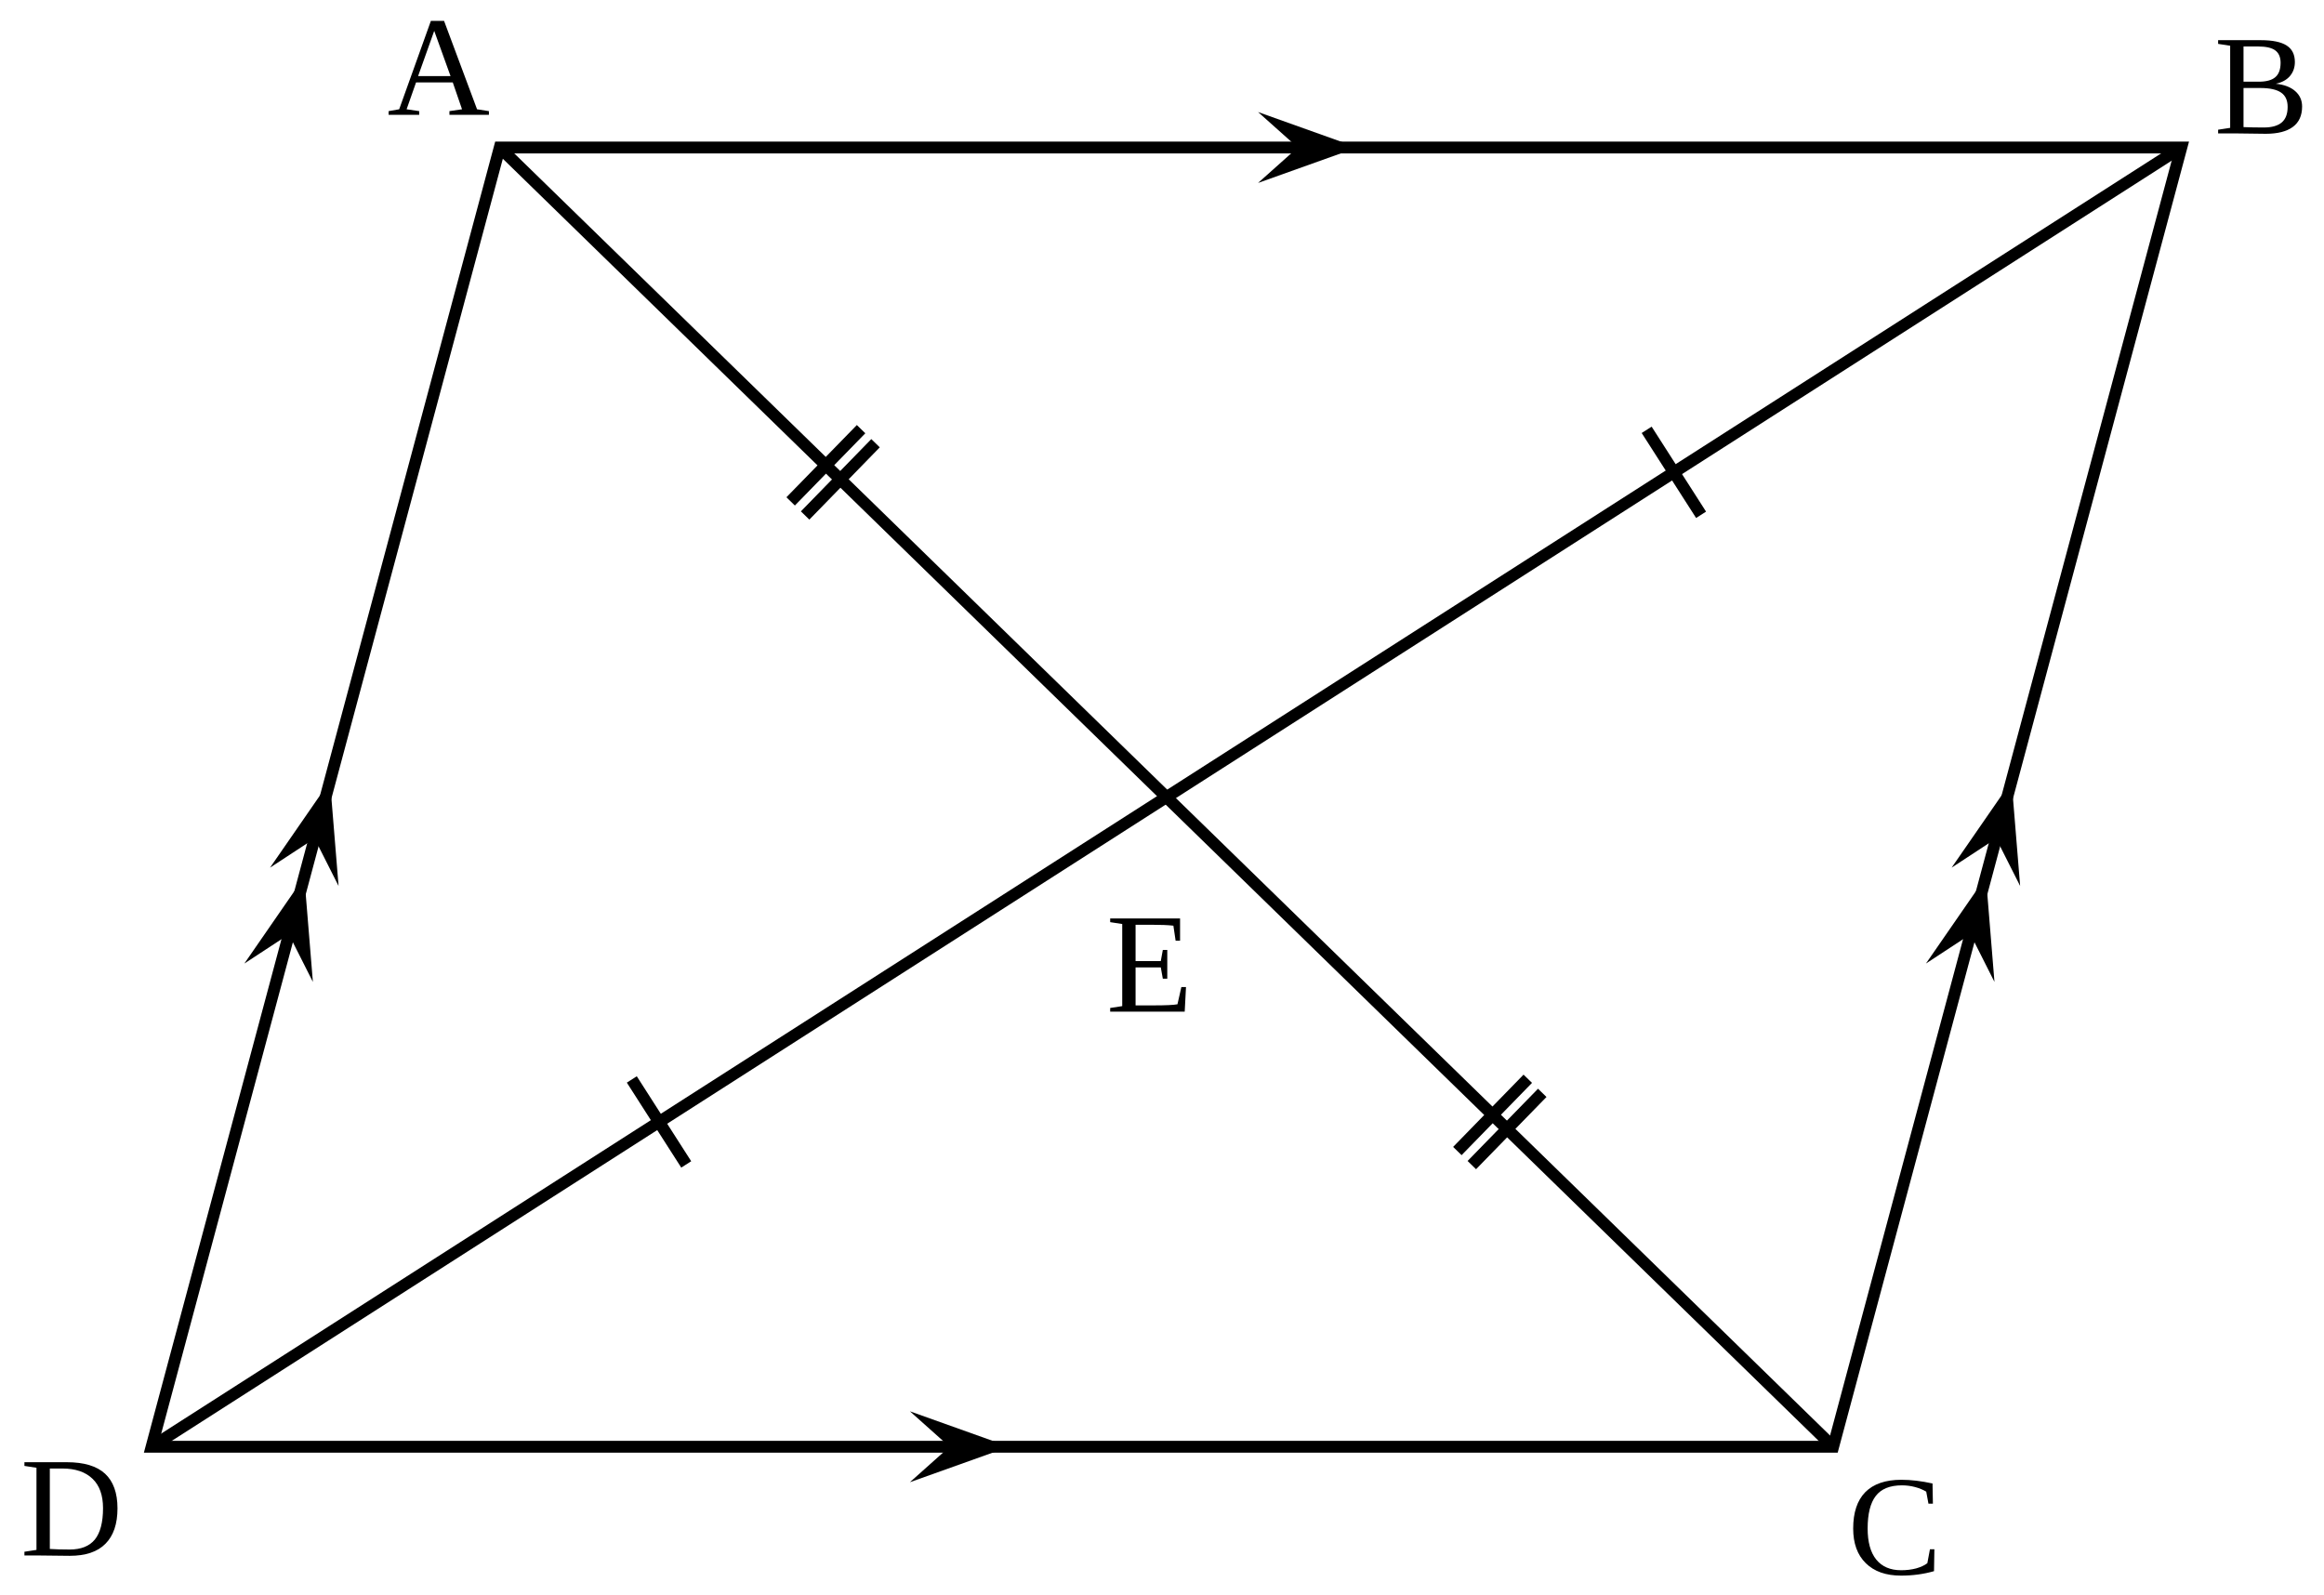
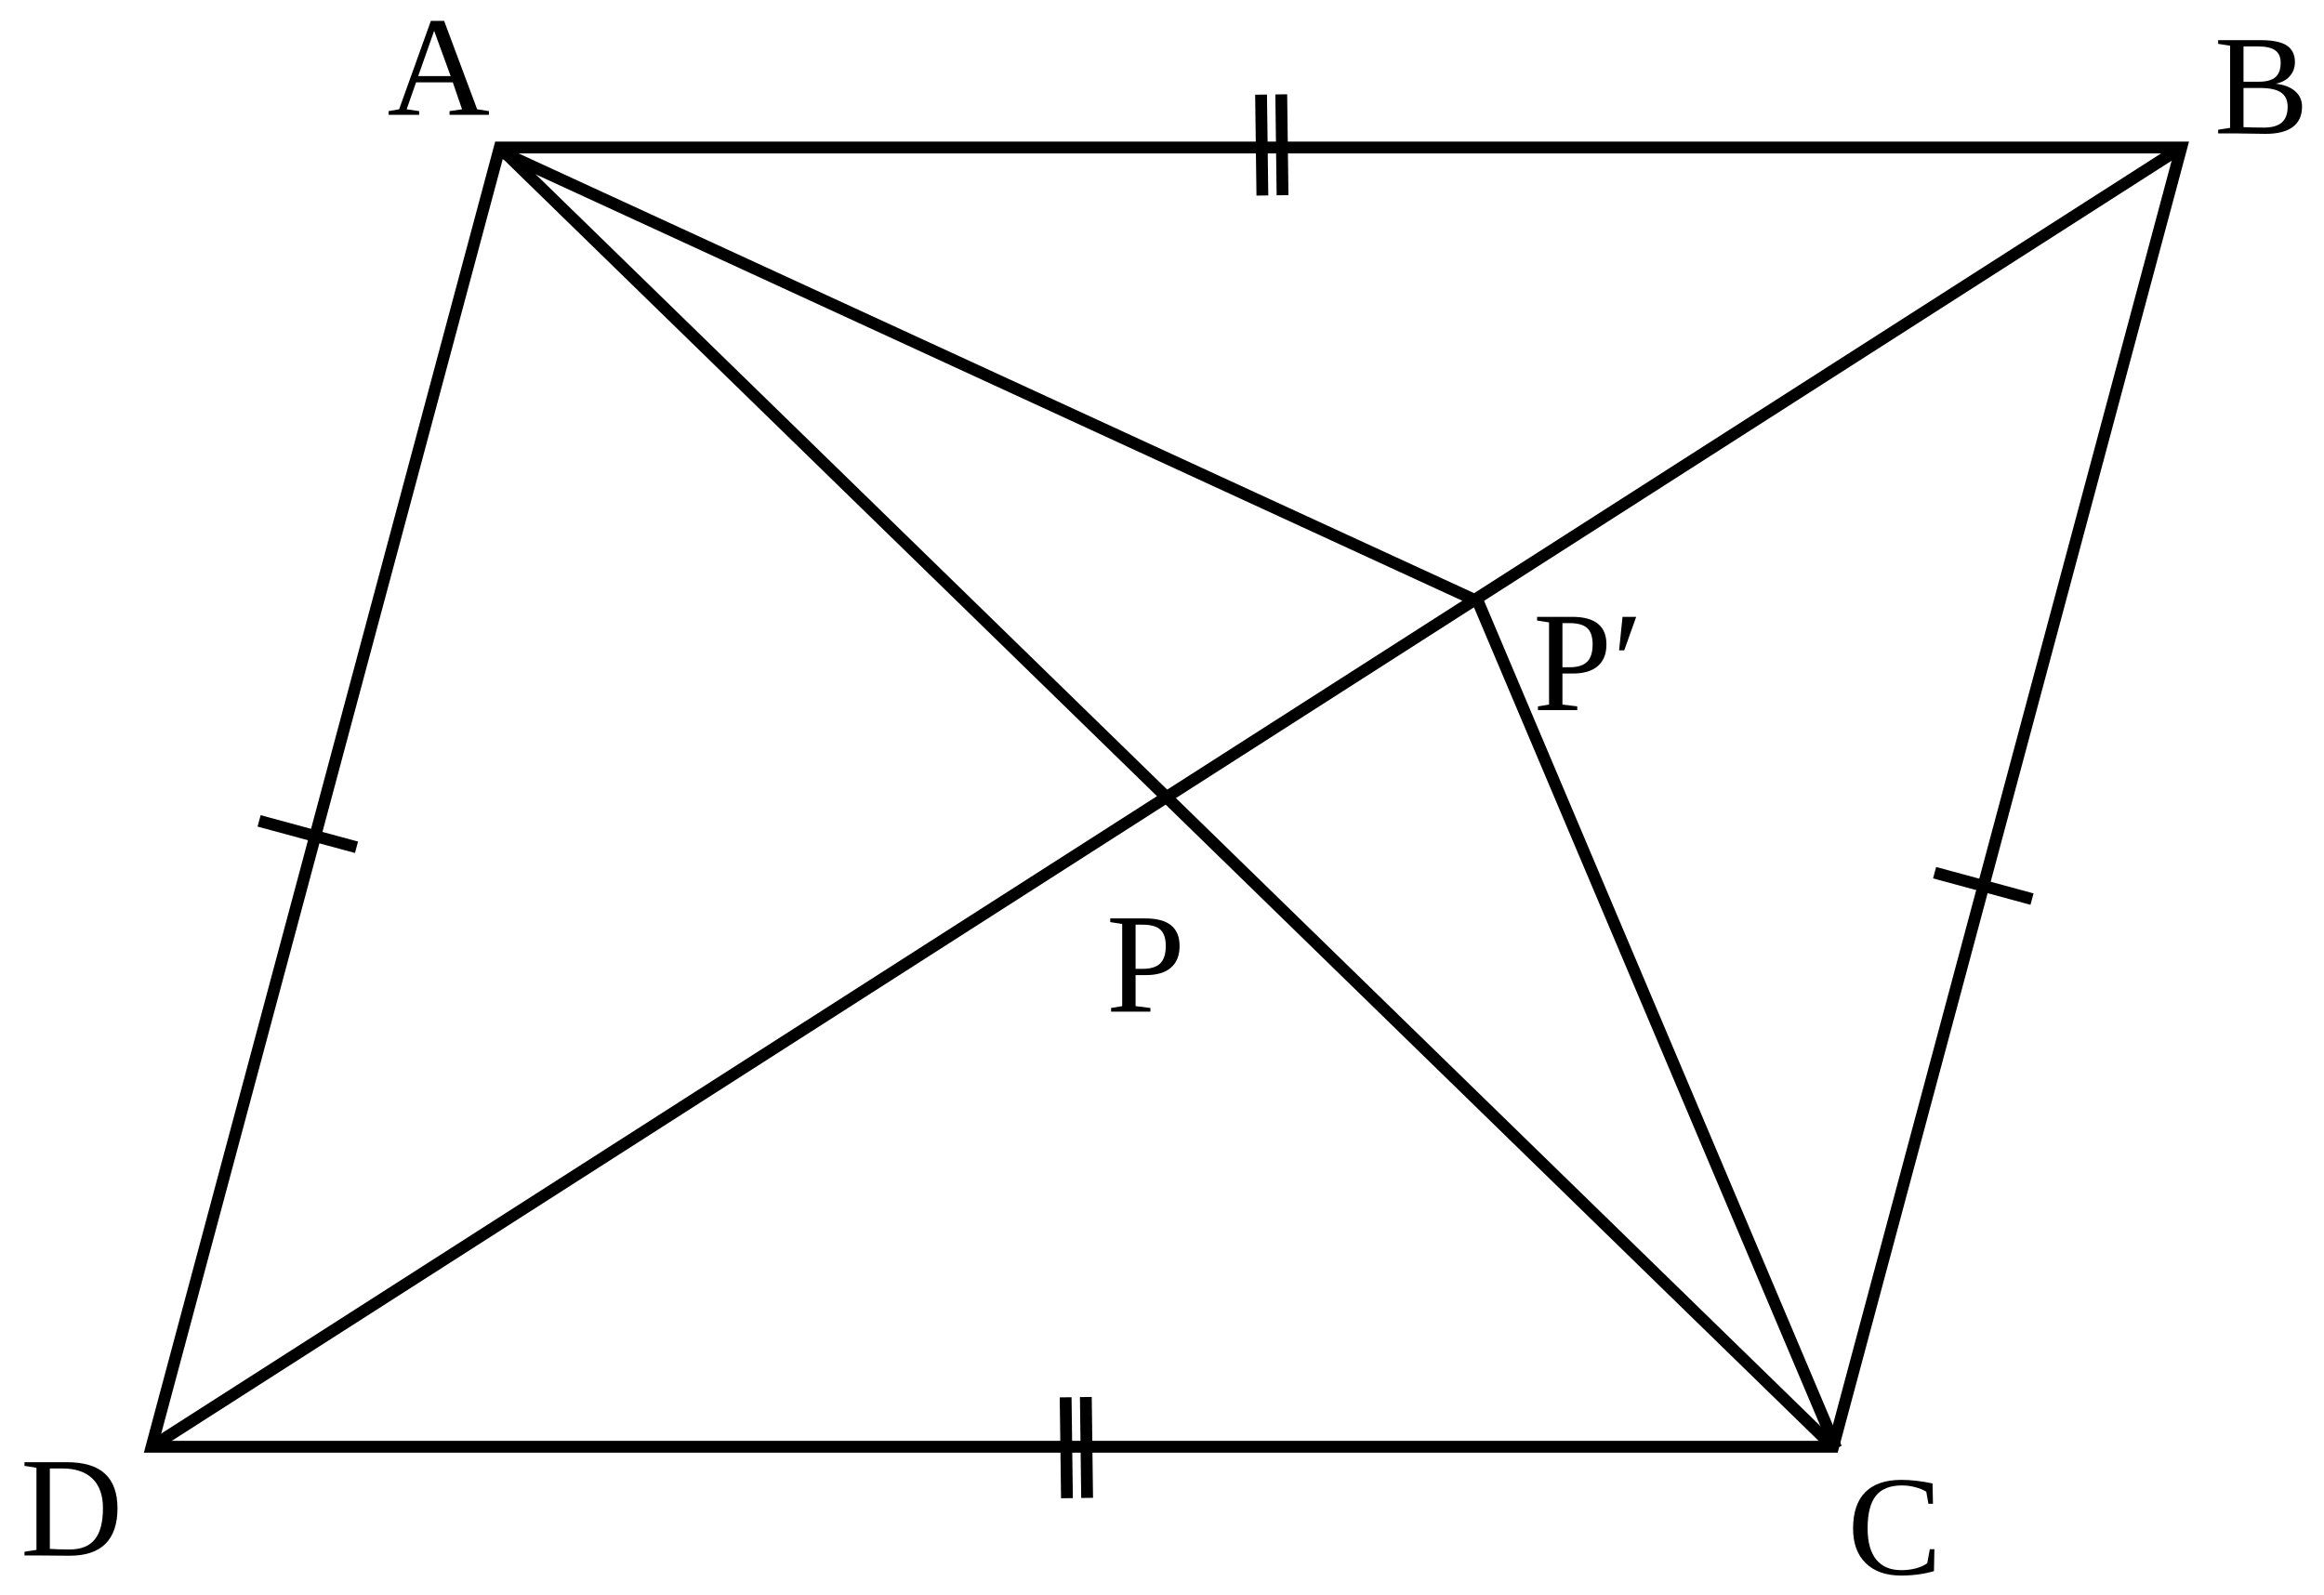
<svg xmlns="http://www.w3.org/2000/svg" version="1.0" width="255" height="175" id="svg1367">
  <defs id="defs1369" />
-   <g id="layer1">
-     <g transform="matrix(1.301825,0,0,1.301825,2.232713,-0.338811)" id="g1345">
-       <polygon points="25.733,67.454 11.061,122.215 152.793,122.215 182.138,12.693 40.405,12.693 25.733,67.454 " style="fill:none;stroke:#000000;stroke-width:0.996;stroke-miterlimit:10" id="polygon3" />
-       <line id="line5" y2="12.693" x2="182.138" y1="122.215" x1="11.061" stroke-miterlimit="10" style="fill:none;stroke:#000000;stroke-width:0.996;stroke-miterlimit:10" />
-       <line id="line7" y2="12.693" x2="40.405" y1="122.215" x1="152.793" stroke-miterlimit="10" style="fill:none;stroke:#000000;stroke-width:0.996;stroke-miterlimit:10" />
-       <line id="line9" y2="98.416" x2="56.124" y1="91.252" x1="51.537" stroke-miterlimit="10" style="fill:none;stroke:#000000;stroke-width:0.996;stroke-miterlimit:10" />
-       <line id="line11" y2="43.656" x2="141.661" y1="36.493" x1="137.075" stroke-miterlimit="10" style="fill:none;stroke:#000000;stroke-width:0.996;stroke-miterlimit:10" />
-       <line id="line13" y2="92.383" x2="128.274" y1="98.472" x1="122.338" stroke-miterlimit="10" style="fill:none;stroke:#000000;stroke-width:0.996;stroke-miterlimit:10" />
-       <line id="line15" y2="91.195" x2="127.054" y1="97.287" x1="121.119" stroke-miterlimit="10" style="fill:none;stroke:#000000;stroke-width:0.996;stroke-miterlimit:10" />
-       <line id="line17" y2="37.621" x2="72.08" y1="43.713" x1="66.144" stroke-miterlimit="10" style="fill:none;stroke:#000000;stroke-width:0.996;stroke-miterlimit:10" />
-       <line id="line19" y2="36.436" x2="70.861" y1="42.525" x1="64.925" stroke-miterlimit="10" style="fill:none;stroke:#000000;stroke-width:0.996;stroke-miterlimit:10" />
-       <text transform="translate(0,131.3774)" style="font-size:12px;font-style:normal;font-variant:normal;font-weight:normal;font-stretch:normal;text-align:start;line-height:125%;writing-mode:lr-tb;text-anchor:start;font-family:Times New Roman" id="text21">D</text>
-       <text transform="translate(153.981,132.9521)" style="font-size:12px;font-style:normal;font-variant:normal;font-weight:normal;font-stretch:normal;text-align:start;line-height:125%;writing-mode:lr-tb;text-anchor:start;font-family:Times New Roman" id="text23">C</text>
-       <text transform="translate(184.896,11.5063)" style="font-size:12px;font-style:normal;font-variant:normal;font-weight:normal;font-stretch:normal;text-align:start;line-height:125%;writing-mode:lr-tb;text-anchor:start;font-family:Times New Roman" id="text25">B</text>
-       <text transform="translate(30.915,9.9404)" style="font-size:12px;font-style:normal;font-variant:normal;font-weight:normal;font-stretch:normal;text-align:start;line-height:125%;writing-mode:lr-tb;text-anchor:start;font-family:Times New Roman" id="text27">A</text>
-       <text transform="translate(91.5127,85.5405)" style="font-size:12px;font-style:normal;font-variant:normal;font-weight:normal;font-stretch:normal;text-align:start;line-height:125%;writing-mode:lr-tb;text-anchor:start;font-family:Times New Roman" id="text29">E</text>
-       <polyline id="polyline31" points="74.975,125.204 83.344,122.215 74.975,119.226 78.323,122.215 " />
-       <polyline id="polyline33" points="104.32,15.682 112.689,12.693 104.32,9.704 107.668,12.693 " />
-       <polyline id="polyline35" points="26.821,74.944 26.099,66.087 21.047,73.397 24.8,70.938 " />
-       <polyline id="polyline37" points="24.656,83.028 23.933,74.17 18.881,81.481 22.634,79.021 " />
-       <polyline id="polyline39" points="168.553,74.944 167.831,66.087 162.779,73.397 166.532,70.938 " />
-       <polyline id="polyline41" points="166.388,83.028 165.667,74.17 160.614,81.481 164.367,79.021 " />
-     </g>
-   </g>
+   <polygon points="40.405,12.693 25.733,67.454 25.733,67.454 11.061,122.215 152.793,122.215 182.138,12.693 " style="fill:none;stroke:#000000;stroke-width:0.996;stroke-miterlimit:10" id="polygon3" transform="matrix(1.301825,0,0,1.301825,2.232713,-0.338811)" />
+   <line id="line5" y2="16.185" x2="239.345" y1="158.764" x1="16.632" stroke-miterlimit="10" style="fill:none;stroke:#000000;stroke-width:1.297;stroke-miterlimit:10" />
+   <line id="line7" y2="16.185" x2="54.833" y1="158.764" x1="201.142" stroke-miterlimit="10" style="fill:none;stroke:#000000;stroke-width:1.297;stroke-miterlimit:10" />
+   <line id="line9" y2="92.979" x2="39.117" y1="90.081" x1="28.429" stroke-miterlimit="10" style="fill:none;stroke:#000000;stroke-width:1.297;stroke-miterlimit:10" />
+   <line id="line13" y2="153.307" x2="119.143" y1="164.376" x1="119.284" stroke-miterlimit="10" style="fill:none;stroke:#000000;stroke-width:1.297;stroke-miterlimit:10" />
+   <line id="line15" y2="153.337" x2="116.927" y1="164.408" x1="117.071" stroke-miterlimit="10" style="fill:none;stroke:#000000;stroke-width:1.297;stroke-miterlimit:10" />
+   <text style="font-size:15.622px;font-style:normal;font-variant:normal;font-weight:normal;font-stretch:normal;text-align:start;line-height:125%;writing-mode:lr-tb;text-anchor:start;font-family:Times New Roman" id="text21" x="2.233" y="170.692">D</text>
+   <text style="font-size:15.622px;font-style:normal;font-variant:normal;font-weight:normal;font-stretch:normal;text-align:start;line-height:125%;writing-mode:lr-tb;text-anchor:start;font-family:Times New Roman" id="text23" x="202.689" y="172.742">C</text>
+   <text style="font-size:15.622px;font-style:normal;font-variant:normal;font-weight:normal;font-stretch:normal;text-align:start;line-height:125%;writing-mode:lr-tb;text-anchor:start;font-family:Times New Roman" id="text25" x="242.935" y="14.64">B</text>
+   <text style="font-size:15.622px;font-style:normal;font-variant:normal;font-weight:normal;font-stretch:normal;text-align:start;line-height:125%;writing-mode:lr-tb;text-anchor:start;font-family:Times New Roman" id="text27" x="42.479" y="12.602">A</text>
+   <text style="font-size:15.622px;font-style:normal;font-variant:normal;font-weight:normal;font-stretch:normal;text-align:start;line-height:125%;writing-mode:lr-tb;text-anchor:start;font-family:Times New Roman" id="text29" x="121.366" y="111.02">P</text>
+   <text id="text3005" style="font-size:15.622px;font-style:normal;font-variant:normal;font-weight:normal;font-stretch:normal;text-align:start;line-height:125%;writing-mode:lr-tb;text-anchor:start;font-family:Times New Roman" x="168.204" y="77.925">P′</text>
+   <line style="fill:none;stroke:#000000;stroke-width:1.297;stroke-miterlimit:10" stroke-miterlimit="10" x1="212.273" y1="95.767" x2="222.962" y2="98.665" id="line3007" />
+   <line style="fill:none;stroke:#000000;stroke-width:1.297;stroke-miterlimit:10" stroke-miterlimit="10" x1="140.727" y1="21.423" x2="140.586" y2="10.354" id="line3042" />
+   <line style="fill:none;stroke:#000000;stroke-width:1.297;stroke-miterlimit:10" stroke-miterlimit="10" x1="138.514" y1="21.455" x2="138.37" y2="10.384" id="line3044" />
+   <path style="fill:none;stroke:#000000;stroke-width:1.3;stroke-linecap:butt;stroke-linejoin:miter;stroke-opacity:1;stroke-miterlimit:4;stroke-dasharray:none" d="m 55.394,16.858 106.768,49.14 39.312,92.919 0,0" id="path3048" />
</svg>
